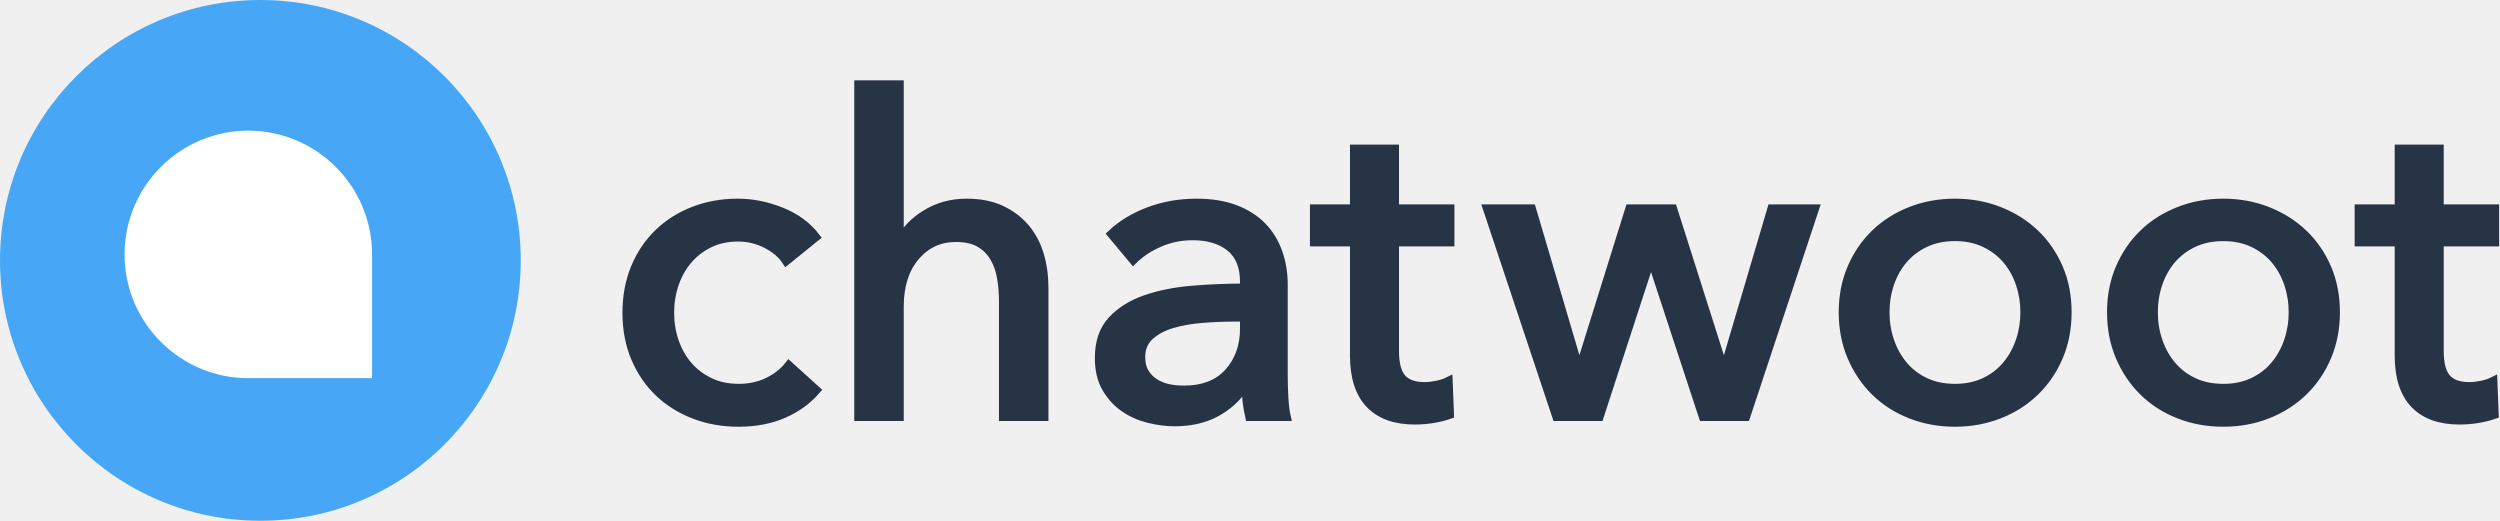
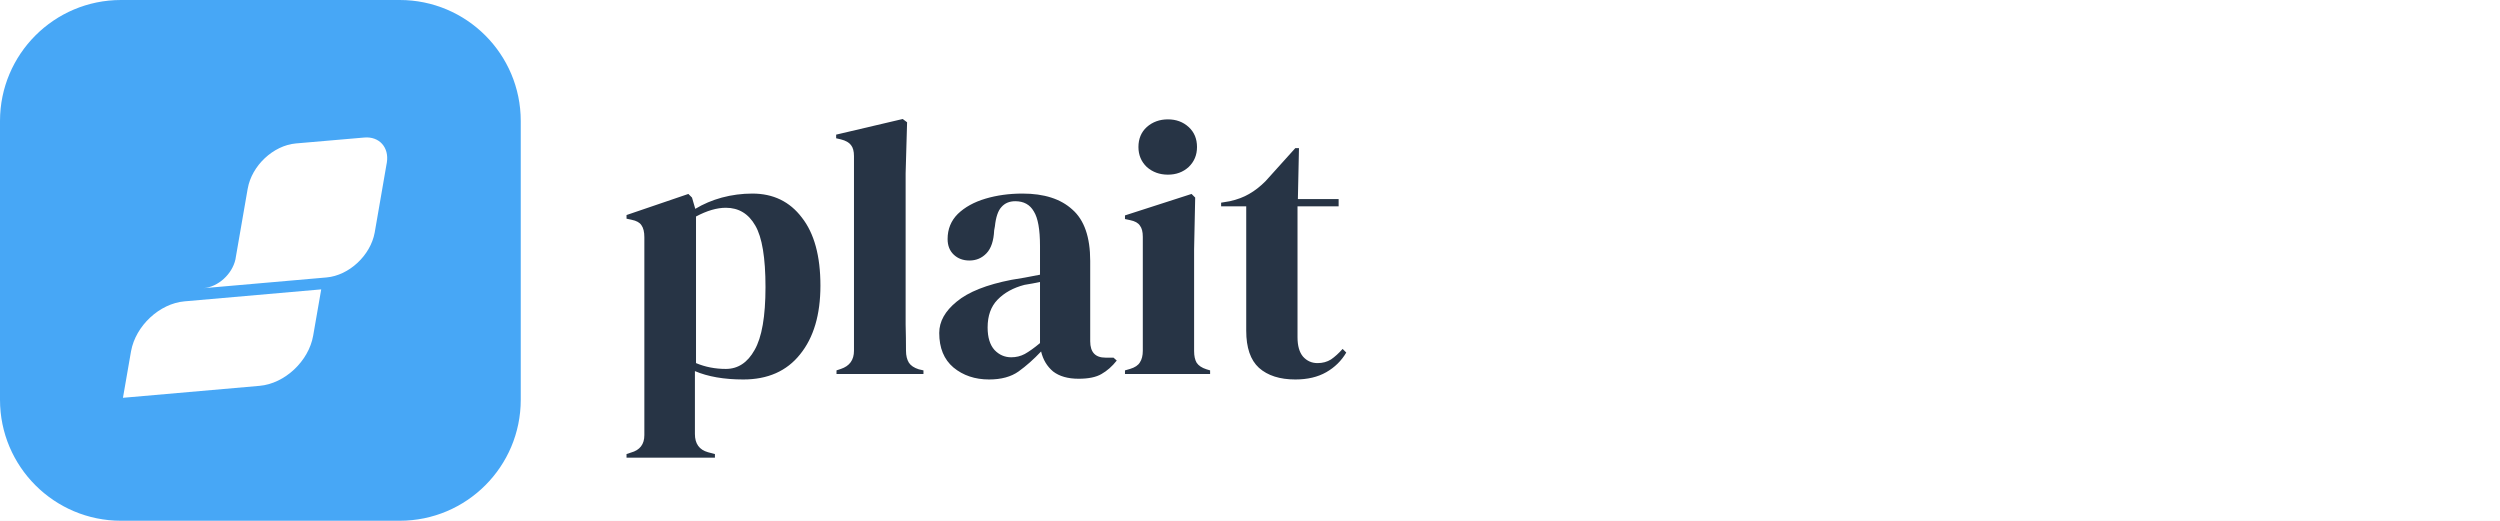
- <svg xmlns="http://www.w3.org/2000/svg" width="2458px" height="512px" viewBox="0 0 2458 512" version="1.1">
-   <g id="Logo" stroke="none" stroke-width="1" fill="none" fill-rule="evenodd">
-     <g id="on_white" fill-rule="nonzero">
-       <g id="woot-log">
-         <circle id="Oval" fill="#47A7F6" cx="256" cy="256" r="256" />
-         <path d="M362.808,368.808 L244.123,368.808 C178.699,368.808 125.457,315.562 125.457,250.122 C125.457,184.703 178.699,131.457 244.124,131.457 C309.565,131.457 362.808,184.703 362.808,250.122 L362.808,368.808 Z" id="Fill-1" stroke="#FFFFFF" stroke-width="6" fill="#FFFFFF" />
-       </g>
-       <path d="M772.982,256.848 C768.658,250.217 762.171,244.667 753.522,240.198 C744.872,235.73 735.647,233.495 725.844,233.495 C715.177,233.495 705.735,235.513 697.518,239.55 C689.302,243.586 682.31,248.992 676.544,255.767 C670.778,262.542 666.381,270.398 663.354,279.336 C660.327,288.273 658.813,297.643 658.813,307.446 C658.813,317.248 660.327,326.618 663.354,335.555 C666.381,344.493 670.778,352.349 676.544,359.124 C682.31,365.899 689.374,371.305 697.735,375.341 C706.095,379.378 715.609,381.396 726.277,381.396 C736.656,381.396 746.098,379.378 754.603,375.341 C763.108,371.305 770.099,365.827 775.577,358.908 L802.822,383.558 C794.173,393.649 783.361,401.505 770.387,407.127 C757.414,412.749 742.71,415.56 726.277,415.56 C710.42,415.56 695.789,412.965 682.382,407.776 C668.976,402.586 657.372,395.307 647.569,385.937 C637.767,376.567 630.055,365.251 624.433,351.989 C618.811,338.727 616,323.879 616,307.446 C616,291.3 618.739,276.597 624.217,263.335 C629.695,250.073 637.335,238.685 647.137,229.171 C656.939,219.657 668.544,212.305 681.95,207.115 C695.356,201.926 709.843,199.331 725.412,199.331 C739.827,199.331 754.17,202.214 768.441,207.98 C782.713,213.746 794.028,222.107 802.389,233.063 L772.982,256.848 Z M885.421,236.09 C890.322,225.999 898.683,217.35 910.504,210.143 C922.324,202.935 935.586,199.331 950.29,199.331 C963.552,199.331 974.94,201.565 984.454,206.034 C993.968,210.503 1001.896,216.485 1008.239,223.981 C1014.582,231.477 1019.267,240.27 1022.294,250.361 C1025.321,260.452 1026.835,271.263 1026.835,282.795 L1026.835,409.938 L986.184,409.938 L986.184,296.634 C986.184,288.273 985.535,280.345 984.238,272.849 C982.94,265.353 980.562,258.722 977.102,252.956 C973.643,247.19 968.958,242.577 963.047,239.117 C957.137,235.658 949.425,233.928 939.911,233.928 C923.766,233.928 910.504,240.054 900.125,252.307 C889.746,264.56 884.556,280.921 884.556,301.391 L884.556,409.938 L843.905,409.938 L843.905,83 L884.556,83 L884.556,236.09 L885.421,236.09 Z M1223.171,277.174 C1223.171,261.893 1218.558,250.577 1209.332,243.226 C1200.106,235.874 1187.853,232.198 1172.573,232.198 C1161.041,232.198 1150.157,234.432 1139.923,238.901 C1129.688,243.37 1121.111,249.064 1114.191,255.983 L1092.568,230.036 C1102.659,220.522 1114.984,213.026 1129.544,207.548 C1144.103,202.07 1159.743,199.331 1176.465,199.331 C1191.169,199.331 1203.926,201.421 1214.738,205.602 C1225.549,209.782 1234.415,215.476 1241.334,222.684 C1248.253,229.892 1253.443,238.396 1256.902,248.199 C1260.362,258.001 1262.092,268.524 1262.092,279.768 L1262.092,369.287 C1262.092,376.206 1262.308,383.486 1262.741,391.126 C1263.173,398.766 1263.966,405.037 1265.119,409.938 L1228.36,409.938 C1226.054,400.136 1224.9,390.333 1224.9,380.531 L1223.603,380.531 C1216.107,391.487 1206.665,399.991 1195.277,406.046 C1183.889,412.1 1170.411,415.128 1154.842,415.128 C1146.77,415.128 1138.337,414.046 1129.544,411.884 C1120.75,409.722 1112.75,406.19 1105.542,401.289 C1098.334,396.388 1092.352,389.901 1087.595,381.828 C1082.838,373.756 1080.46,363.809 1080.46,351.989 C1080.46,336.42 1084.64,324.095 1093.001,315.014 C1101.362,305.932 1112.317,299.013 1125.868,294.256 C1139.418,289.499 1154.698,286.399 1171.708,284.958 C1188.718,283.516 1205.872,282.795 1223.171,282.795 L1223.171,277.174 Z M1213.224,312.203 C1203.133,312.203 1192.682,312.635 1181.871,313.5 C1171.059,314.365 1161.257,316.095 1152.464,318.689 C1143.67,321.284 1136.391,325.176 1130.625,330.366 C1124.859,335.555 1121.976,342.475 1121.976,351.124 C1121.976,357.178 1123.201,362.224 1125.651,366.26 C1128.102,370.296 1131.345,373.612 1135.382,376.206 C1139.418,378.801 1143.887,380.603 1148.788,381.612 C1153.689,382.621 1158.734,383.126 1163.924,383.126 C1182.952,383.126 1197.584,377.432 1207.818,366.044 C1218.053,354.655 1223.171,340.312 1223.171,323.014 L1223.171,312.203 L1213.224,312.203 Z M1425.993,238.252 L1371.504,238.252 L1371.504,345.069 C1371.504,357.467 1373.81,366.332 1378.423,371.666 C1383.036,376.999 1390.388,379.666 1400.478,379.666 C1404.226,379.666 1408.263,379.234 1412.587,378.369 C1416.912,377.504 1420.804,376.206 1424.264,374.477 L1425.561,407.776 C1420.66,409.506 1415.254,410.875 1409.344,411.884 C1403.433,412.893 1397.307,413.398 1390.964,413.398 C1371.648,413.398 1356.872,408.064 1346.637,397.397 C1336.402,386.729 1331.285,370.729 1331.285,349.394 L1331.285,238.252 L1291.931,238.252 L1291.931,204.953 L1331.285,204.953 L1331.285,146.139 L1371.504,146.139 L1371.504,204.953 L1425.993,204.953 L1425.993,238.252 Z M1506.078,204.953 L1552.351,361.503 L1553.216,361.503 L1602.083,204.953 L1644.897,204.953 L1694.629,361.503 L1695.494,361.503 L1741.767,204.953 L1784.581,204.953 L1716.685,409.938 L1674.304,409.938 L1623.706,255.983 L1622.841,255.983 L1572.676,409.938 L1530.295,409.938 L1461.967,204.953 L1506.078,204.953 Z M2032.811,307.013 C2032.811,322.87 2030,337.429 2024.378,350.691 C2018.756,363.953 2010.972,375.413 2001.026,385.072 C1991.079,394.73 1979.331,402.226 1965.78,407.56 C1952.23,412.893 1937.671,415.56 1922.102,415.56 C1906.534,415.56 1891.974,412.893 1878.424,407.56 C1864.873,402.226 1853.197,394.73 1843.395,385.072 C1833.592,375.413 1825.88,363.953 1820.258,350.691 C1814.636,337.429 1811.825,322.87 1811.825,307.013 C1811.825,291.156 1814.636,276.669 1820.258,263.551 C1825.88,250.433 1833.592,239.117 1843.395,229.603 C1853.197,220.089 1864.873,212.665 1878.424,207.332 C1891.974,201.998 1906.534,199.331 1922.102,199.331 C1937.671,199.331 1952.23,201.998 1965.78,207.332 C1979.331,212.665 1991.079,220.089 2001.026,229.603 C2010.972,239.117 2018.756,250.433 2024.378,263.551 C2030,276.669 2032.811,291.156 2032.811,307.013 Z M1990.43,307.013 C1990.43,297.211 1988.917,287.841 1985.89,278.903 C1982.862,269.966 1978.466,262.11 1972.7,255.334 C1966.934,248.559 1959.798,243.154 1951.293,239.117 C1942.788,235.081 1933.058,233.063 1922.102,233.063 C1911.146,233.063 1901.416,235.081 1892.911,239.117 C1884.406,243.154 1877.271,248.559 1871.505,255.334 C1865.738,262.11 1861.342,269.966 1858.315,278.903 C1855.287,287.841 1853.774,297.211 1853.774,307.013 C1853.774,316.816 1855.287,326.185 1858.315,335.123 C1861.342,344.06 1865.738,351.989 1871.505,358.908 C1877.271,365.827 1884.406,371.305 1892.911,375.341 C1901.416,379.378 1911.146,381.396 1922.102,381.396 C1933.058,381.396 1942.788,379.378 1951.293,375.341 C1959.798,371.305 1966.934,365.827 1972.7,358.908 C1978.466,351.989 1982.862,344.06 1985.89,335.123 C1988.917,326.185 1990.43,316.816 1990.43,307.013 Z M2296.611,307.013 C2296.611,322.87 2293.8,337.429 2288.178,350.691 C2282.556,363.953 2274.771,375.413 2264.825,385.072 C2254.878,394.73 2243.13,402.226 2229.58,407.56 C2216.029,412.893 2201.47,415.56 2185.901,415.56 C2170.333,415.56 2155.774,412.893 2142.223,407.56 C2128.673,402.226 2116.996,394.73 2107.194,385.072 C2097.392,375.413 2089.68,363.953 2084.058,350.691 C2078.436,337.429 2075.625,322.87 2075.625,307.013 C2075.625,291.156 2078.436,276.669 2084.058,263.551 C2089.68,250.433 2097.392,239.117 2107.194,229.603 C2116.996,220.089 2128.673,212.665 2142.223,207.332 C2155.774,201.998 2170.333,199.331 2185.901,199.331 C2201.47,199.331 2216.029,201.998 2229.58,207.332 C2243.13,212.665 2254.878,220.089 2264.825,229.603 C2274.771,239.117 2282.556,250.433 2288.178,263.551 C2293.8,276.669 2296.611,291.156 2296.611,307.013 Z M2254.23,307.013 C2254.23,297.211 2252.716,287.841 2249.689,278.903 C2246.662,269.966 2242.265,262.11 2236.499,255.334 C2230.733,248.559 2223.597,243.154 2215.092,239.117 C2206.587,235.081 2196.857,233.063 2185.901,233.063 C2174.946,233.063 2165.215,235.081 2156.71,239.117 C2148.205,243.154 2141.07,248.559 2135.304,255.334 C2129.538,262.11 2125.141,269.966 2122.114,278.903 C2119.087,287.841 2117.573,297.211 2117.573,307.013 C2117.573,316.816 2119.087,326.185 2122.114,335.123 C2125.141,344.06 2129.538,351.989 2135.304,358.908 C2141.07,365.827 2148.205,371.305 2156.71,375.341 C2165.215,379.378 2174.946,381.396 2185.901,381.396 C2196.857,381.396 2206.587,379.378 2215.092,375.341 C2223.597,371.305 2230.733,365.827 2236.499,358.908 C2242.265,351.989 2246.662,344.06 2249.689,335.123 C2252.716,326.185 2254.23,316.816 2254.23,307.013 Z M2453.16,238.252 L2398.671,238.252 L2398.671,345.069 C2398.671,357.467 2400.977,366.332 2405.59,371.666 C2410.203,376.999 2417.554,379.666 2427.645,379.666 C2431.393,379.666 2435.429,379.234 2439.754,378.369 C2444.079,377.504 2447.971,376.206 2451.43,374.477 L2452.728,407.776 C2447.827,409.506 2442.421,410.875 2436.511,411.884 C2430.6,412.893 2424.474,413.398 2418.131,413.398 C2398.815,413.398 2384.039,408.064 2373.804,397.397 C2363.569,386.729 2358.452,370.729 2358.452,349.394 L2358.452,238.252 L2319.098,238.252 L2319.098,204.953 L2358.452,204.953 L2358.452,146.139 L2398.671,146.139 L2398.671,204.953 L2453.16,204.953 L2453.16,238.252 Z" id="chatwoot" stroke="#273445" stroke-width="8" fill="#273444" />
-     </g>
+ <svg xmlns="http://www.w3.org/2000/svg" width="2458" height="512" viewBox="0 0 2458 512" fill="none">
+   <rect width="2458" height="512" fill="white" />
+   <rect width="512" height="512" rx="119" fill="#47A7F6" />
+   <g clip-path="url(#clip0_1102_3098)">
+     <path d="M315.823 284.474L307.918 329.955C303.574 355.08 279.971 377.183 255.249 379.355L120.889 391.111L128.682 346.235L128.772 345.653C128.772 345.518 128.816 345.384 128.861 345.25C133.407 320.281 156.853 298.425 181.463 296.276L315.823 284.519V284.474Z" fill="white" />
+     <path d="M380.338 159.789V159.923L380.181 160.684L380.024 161.535L375.546 187.422L370.821 214.697L368.537 227.842L368.38 228.76C364.259 251.176 343.165 270.837 321.04 272.785L200.117 283.355C214.516 282.101 228.22 269.605 231.467 255.117L231.602 254.423L231.646 254.176V253.93L231.669 253.907C231.691 253.885 231.691 253.818 231.691 253.818C231.691 253.818 231.699 253.781 231.714 253.706C231.714 253.706 231.736 253.527 231.736 253.437L231.758 253.37L236.439 226.409L243.537 185.474H243.56C247.478 162.879 268.707 142.971 290.966 141.023L358.146 135.223C372.881 133.924 382.734 144.919 380.338 159.811V159.789Z" fill="white" />
  </g>
+   <path d="M616 450V446.423L620.292 444.992C629.114 442.609 633.526 436.886 633.526 427.824V233.246C633.526 228.001 632.573 224.066 630.665 221.443C628.996 218.819 625.777 217.031 621.008 216.077L616 215.004V211.427L676.806 190.682L680.382 194.259L683.602 205.347C691.47 200.577 700.175 196.882 709.712 194.259C719.489 191.636 729.504 190.324 739.757 190.324C760.265 190.324 776.478 198.193 788.402 213.931C800.563 229.431 806.643 251.725 806.643 280.817C806.643 309.432 799.967 331.966 786.613 348.419C773.499 364.872 754.9 373.099 730.815 373.099C711.978 373.099 696.12 370.357 683.244 364.872V426.751C683.244 436.288 687.536 442.251 696.12 444.635L702.916 446.423V450H616ZM713.647 362.726C725.57 362.726 734.988 356.526 741.903 344.127C749.057 331.728 752.634 311.1 752.634 282.248C752.634 253.396 749.295 233.246 742.619 221.8C735.943 210.117 726.285 204.274 713.647 204.274C704.824 204.274 695.047 207.135 684.317 212.858V357.003C693.379 360.818 703.154 362.726 713.647 362.726ZM822.46 367.734V364.157L826.752 362.726C835.336 359.865 839.629 353.904 839.629 344.842V153.483C839.629 148.714 838.674 145.137 836.767 142.753C834.859 140.13 831.52 138.222 826.752 137.03L822.102 135.957V132.38L887.558 117L891.85 120.219L890.419 170.294V292.621C890.419 301.443 890.419 310.267 890.419 319.089C890.657 327.673 890.777 336.258 890.777 344.842C890.777 349.612 891.73 353.546 893.638 356.646C895.545 359.507 898.764 361.653 903.296 363.084L907.945 364.157V367.734H822.46ZM972.458 373.099C958.629 373.099 946.945 369.164 937.406 361.295C928.106 353.426 923.456 342.1 923.456 327.316C923.456 316.108 929.179 305.855 940.625 296.555C952.071 287.018 970.075 279.864 994.635 275.095C998.451 274.379 1002.74 273.664 1007.51 272.948C1012.28 271.995 1017.29 271.04 1022.53 270.087V241.83C1022.53 225.615 1020.51 214.289 1016.45 207.851C1012.64 201.175 1006.56 197.836 998.211 197.836C992.489 197.836 987.958 199.744 984.62 203.559C981.282 207.135 979.136 213.454 978.181 222.516L977.466 226.45C976.99 236.703 974.486 244.214 969.955 248.984C965.425 253.754 959.822 256.137 953.144 256.137C946.945 256.137 941.818 254.229 937.763 250.415C933.711 246.6 931.683 241.473 931.683 235.034C931.683 225.257 935.022 217.031 941.698 210.354C948.614 203.678 957.675 198.671 968.882 195.332C980.09 191.993 992.251 190.324 1005.36 190.324C1026.59 190.324 1042.92 195.57 1054.37 206.062C1066.05 216.315 1071.89 233.126 1071.89 256.495V335.542C1071.89 346.273 1076.9 351.638 1086.92 351.638H1094.78L1098 354.499C1093.47 360.222 1088.47 364.634 1082.98 367.734C1077.74 370.833 1070.22 372.383 1060.45 372.383C1049.96 372.383 1041.61 370 1035.41 365.23C1029.45 360.222 1025.51 353.664 1023.61 345.557C1016.45 353.189 1009.06 359.745 1001.43 365.23C994.039 370.475 984.382 373.099 972.458 373.099ZM994.277 351.28C999.047 351.28 1003.46 350.207 1007.51 348.061C1011.8 345.677 1016.81 342.1 1022.53 337.331V277.241C1020.15 277.718 1017.77 278.194 1015.38 278.671C1013 279.149 1010.25 279.625 1007.15 280.102C996.185 282.963 987.363 287.851 980.685 294.767C974.247 301.443 971.028 310.505 971.028 321.951C971.028 331.728 973.294 339.119 977.824 344.127C982.355 348.896 987.839 351.28 994.277 351.28ZM1148.29 171.725C1140.18 171.725 1133.26 169.221 1127.54 164.214C1122.06 158.968 1119.31 152.41 1119.31 144.541C1119.31 136.434 1122.06 129.876 1127.54 124.869C1133.26 119.861 1140.18 117.358 1148.29 117.358C1156.39 117.358 1163.19 119.861 1168.67 124.869C1174.16 129.876 1176.9 136.434 1176.9 144.541C1176.9 152.41 1174.16 158.968 1168.67 164.214C1163.19 169.221 1156.39 171.725 1148.29 171.725ZM1106.08 367.734V364.157L1111.09 362.726C1115.86 361.295 1119.07 359.149 1120.75 356.288C1122.65 353.426 1123.61 349.612 1123.61 344.842V232.888C1123.61 227.881 1122.65 224.184 1120.75 221.8C1119.07 219.177 1115.86 217.388 1111.09 216.435L1106.08 215.362V211.785L1171.54 190.682L1175.11 194.259L1174.04 245.049V345.2C1174.04 349.969 1174.87 353.784 1176.54 356.646C1178.45 359.507 1181.67 361.653 1186.2 363.084L1189.78 364.157V367.734H1106.08ZM1273.57 373.099C1258.31 373.099 1246.39 369.284 1237.81 361.653C1229.46 354.022 1225.29 341.861 1225.29 325.17V202.843H1200.61V199.266L1209.19 197.836C1216.58 196.167 1222.9 193.782 1228.15 190.682C1233.63 187.582 1239 183.409 1244.24 178.163L1273.57 145.614H1277.15L1276.08 195.69H1316.14V202.843H1275.72V331.608C1275.72 339.954 1277.51 346.273 1281.08 350.565C1284.9 354.857 1289.67 357.003 1295.39 357.003C1300.4 357.003 1304.81 355.81 1308.63 353.426C1312.44 350.803 1316.25 347.346 1320.07 343.054L1323.65 346.63C1318.88 354.737 1312.32 361.176 1303.98 365.945C1295.63 370.715 1285.49 373.099 1273.57 373.099Z" fill="#273445" />
+   <defs>
+     <clipPath id="clip0_1102_3098">
+       <rect width="261.333" height="256" fill="white" transform="translate(120.889 135.111)" />
+     </clipPath>
+   </defs>
</svg>
